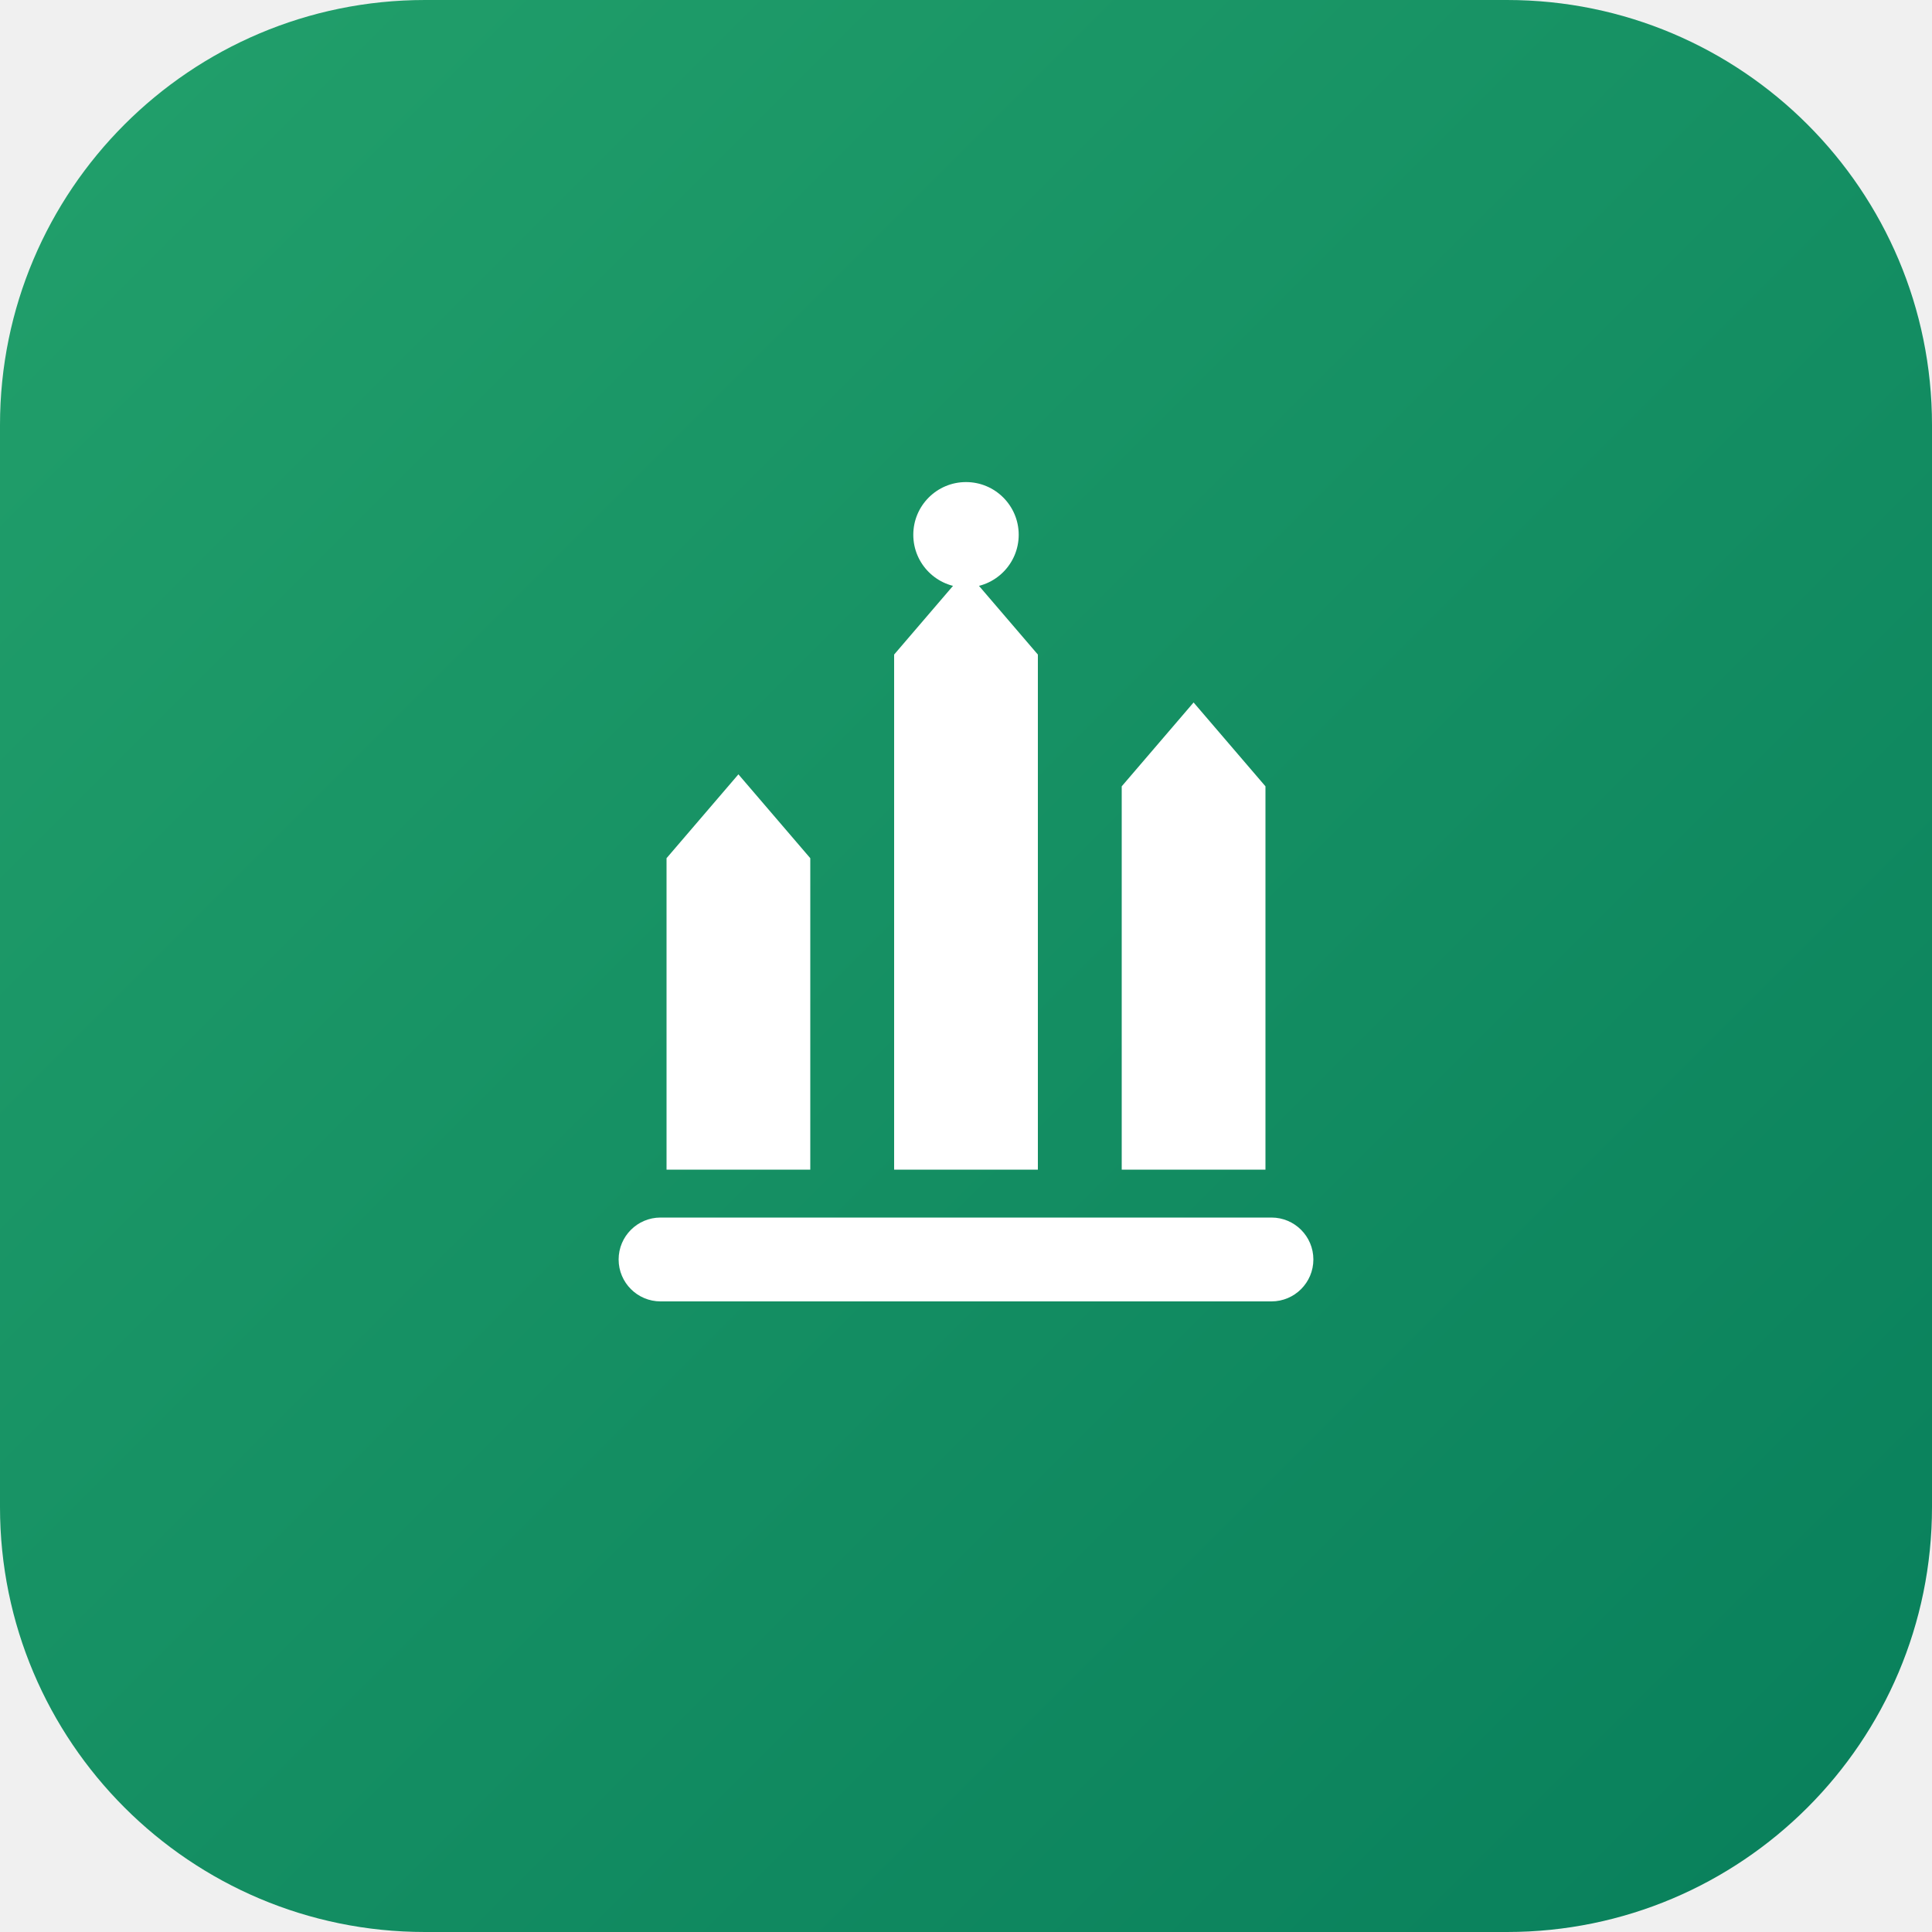
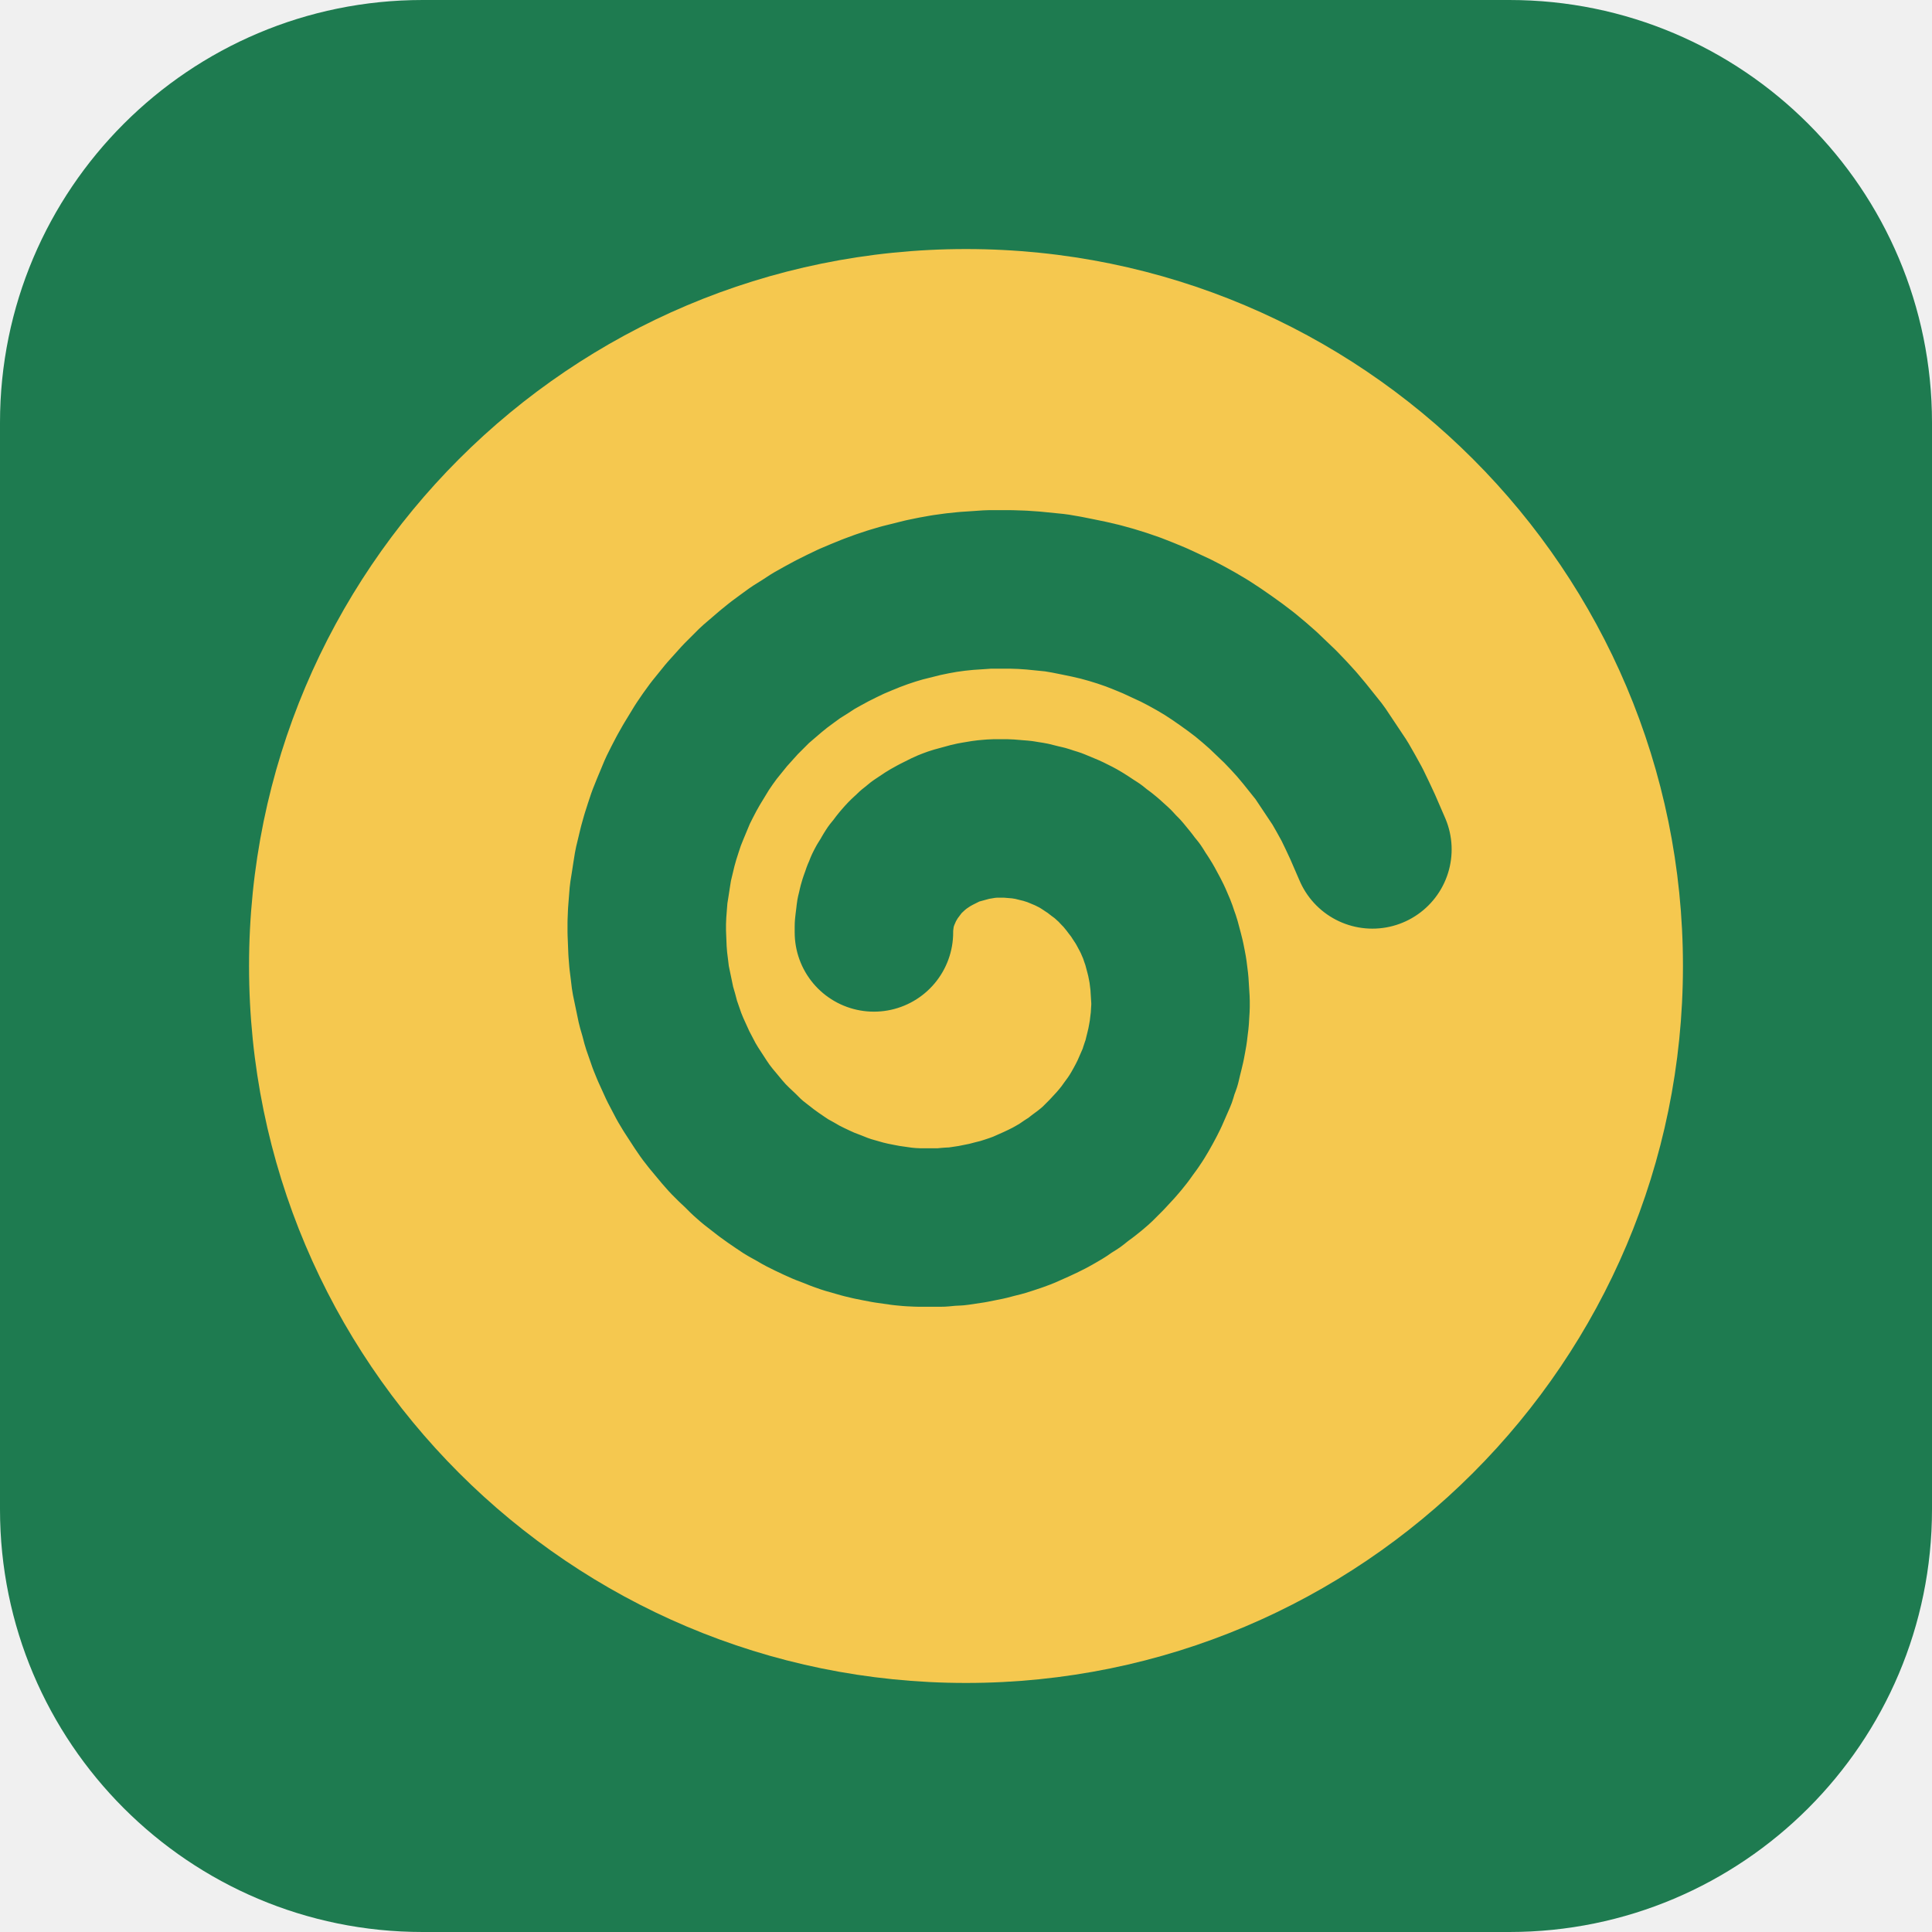
- <svg xmlns="http://www.w3.org/2000/svg" viewBox="0 0 100 100">
-   <defs>
-     <linearGradient id="gradFinance" x1="0" y1="0" x2="100" y2="100" gradientUnits="userSpaceOnUse">
-       <stop offset="0" stop-color="#22A06B" />
-       <stop offset="1" stop-color="#087F5B" />
-     </linearGradient>
-     <style>
-       .bg { fill: url(#gradFinance); }
-       .glyph { fill: #FFFFFF; }
-       @media (prefers-color-scheme: dark) {
-         .bg { fill: #10241F; }
-         .glyph { fill: url(#gradFinance); }
-       }
-     </style>
-   </defs>
-   <rect class="bg" x="0" y="0" width="100" height="100" rx="22" />
-   <g class="glyph" transform="translate(19.00,17.14) scale(0.62)">
-     <path d="M25.0,70 L25.0,44.0 L31.0,37.0 L37.0,44.0 L37.0,70 Z" />
-     <path d="M44.0,70 L44.0,27.0 L50.0,20.0 L56.0,27.0 L56.0,70 Z" />
-     <path d="M63.0,70 L63.0,38.0 L69.0,31.0 L75.0,38.0 L75.0,70 Z" />
-     <rect x="21" y="74" width="58" height="7" rx="3.5" />
-     <circle cx="50.0" cy="17.0" r="4.4" />
-   </g>
+ <svg xmlns="http://www.w3.org/2000/svg" viewBox="0 0 512 512">
+   <style>
+ .bg{fill:#1E7B50}.g{stroke:#1E7B50}
+ @media (prefers-color-scheme:dark){.bg{fill:#08170F}.g{stroke:#08170F}}
+ </style>
+   <rect class="bg" width="512" height="512" rx="112" />
+   <circle cx="256" cy="256" r="190" fill="#F5C84F" />
+   <path class="g" d="M231.6 247.1 L231.6 246.3 L231.6 245.5 L231.7 244.6 L231.8 243.8 L231.9 243.0 L232.0 242.1 L232.2 241.3 L232.4 240.4 L232.6 239.6 L232.9 238.7 L233.2 237.9 L233.5 237.0 L233.9 236.2 L234.2 235.3 L234.6 234.5 L235.1 233.7 L235.6 232.9 L236.1 232.0 L236.6 231.2 L237.2 230.5 L237.8 229.7 L238.4 228.9 L239.0 228.2 L239.7 227.4 L240.4 226.7 L241.2 226.0 L241.9 225.3 L242.7 224.7 L243.5 224.0 L244.4 223.4 L245.3 222.8 L246.2 222.2 L247.1 221.7 L248.0 221.2 L249.0 220.7 L250.0 220.2 L251.0 219.7 L252.0 219.3 L253.1 218.9 L254.2 218.6 L255.3 218.3 L256.4 218.0 L257.5 217.7 L258.6 217.5 L259.8 217.3 L261.0 217.1 L262.1 217.0 L263.3 216.9 L264.5 216.9 L265.8 216.9 L267.0 216.9 L268.2 217.0 L269.4 217.1 L270.7 217.2 L271.9 217.4 L273.2 217.6 L274.4 217.9 L275.6 218.2 L276.9 218.5 L278.1 218.9 L279.4 219.3 L280.6 219.8 L281.8 220.3 L283.0 220.8 L284.2 221.4 L285.4 222.0 L286.6 222.7 L287.7 223.4 L288.9 224.2 L290.0 224.9 L291.1 225.8 L292.2 226.6 L293.3 227.5 L294.4 228.5 L295.4 229.4 L296.4 230.5 L297.4 231.5 L298.3 232.6 L299.2 233.7 L300.1 234.9 L301.0 236.0 L301.8 237.3 L302.6 238.5 L303.4 239.8 L304.1 241.1 L304.8 242.4 L305.5 243.8 L306.1 245.2 L306.7 246.6 L307.2 248.1 L307.7 249.5 L308.1 251.0 L308.5 252.5 L308.9 254.1 L309.2 255.6 L309.5 257.2 L309.7 258.8 L309.9 260.4 L310.0 262.0 L310.1 263.6 L310.2 265.2 L310.2 266.9 L310.1 268.5 L310.0 270.2 L309.8 271.8 L309.6 273.5 L309.3 275.2 L309.0 276.8 L308.6 278.5 L308.2 280.1 L307.8 281.8 L307.2 283.4 L306.7 285.1 L306.0 286.7 L305.3 288.3 L304.6 289.9 L303.8 291.5 L303.0 293.0 L302.1 294.6 L301.2 296.1 L300.2 297.6 L299.1 299.1 L298.1 300.5 L296.9 302.0 L295.7 303.4 L294.5 304.7 L293.2 306.1 L291.9 307.4 L290.6 308.7 L289.2 309.9 L287.7 311.1 L286.2 312.2 L284.7 313.4 L283.1 314.4 L281.5 315.5 L279.8 316.5 L278.2 317.4 L276.4 318.3 L274.7 319.1 L272.9 319.9 L271.1 320.7 L269.2 321.4 L267.4 322.0 L265.5 322.6 L263.5 323.1 L261.6 323.6 L259.6 324.0 L257.6 324.4 L255.6 324.7 L253.6 325.0 L251.6 325.1 L249.5 325.3 L247.4 325.3 L245.4 325.3 L243.3 325.3 L241.2 325.2 L239.1 325.0 L237.0 324.7 L234.9 324.4 L232.8 324.0 L230.8 323.6 L228.7 323.1 L226.6 322.5 L224.5 321.9 L222.5 321.2 L220.5 320.4 L218.4 319.6 L216.4 318.7 L214.5 317.8 L212.5 316.8 L210.6 315.7 L208.6 314.6 L206.8 313.4 L204.9 312.1 L203.1 310.8 L201.3 309.4 L199.5 308.0 L197.8 306.5 L196.2 304.9 L194.5 303.3 L192.9 301.7 L191.4 300.0 L189.9 298.2 L188.4 296.4 L187.0 294.6 L185.7 292.7 L184.4 290.7 L183.1 288.7 L181.9 286.7 L180.8 284.6 L179.7 282.5 L178.7 280.3 L177.7 278.1 L176.8 275.9 L176.0 273.6 L175.2 271.3 L174.6 269.0 L173.9 266.6 L173.4 264.2 L172.9 261.8 L172.4 259.4 L172.1 256.9 L171.8 254.5 L171.6 252.0 L171.5 249.5 L171.4 247.0 L171.4 244.5 L171.5 242.0 L171.7 239.4 L171.9 236.9 L172.3 234.4 L172.7 231.8 L173.1 229.3 L173.7 226.8 L174.3 224.3 L175.0 221.8 L175.8 219.3 L176.6 216.9 L177.6 214.4 L178.6 212.0 L179.6 209.6 L180.8 207.2 L182.0 204.9 L183.3 202.6 L184.7 200.3 L186.1 198.0 L187.6 195.8 L189.2 193.6 L190.9 191.5 L192.6 189.4 L194.4 187.4 L196.2 185.4 L198.2 183.4 L200.1 181.5 L202.2 179.7 L204.3 177.9 L206.4 176.2 L208.7 174.5 L210.9 172.9 L213.3 171.4 L215.6 169.9 L218.1 168.5 L220.5 167.2 L223.1 165.9 L225.6 164.7 L228.2 163.6 L230.9 162.5 L233.6 161.5 L236.3 160.6 L239.0 159.8 L241.8 159.1 L244.6 158.4 L247.5 157.8 L250.3 157.3 L253.2 156.9 L256.1 156.6 L259.1 156.4 L262.0 156.2 L264.9 156.2 L267.9 156.2 L270.9 156.3 L273.8 156.5 L276.8 156.8 L279.8 157.1 L282.7 157.6 L285.7 158.2 L288.6 158.8 L291.6 159.5 L294.5 160.3 L297.4 161.2 L300.3 162.2 L303.1 163.3 L306.0 164.5 L308.8 165.8 L311.6 167.1 L314.3 168.5 L317.0 170.0 L319.7 171.6 L322.3 173.3 L324.9 175.1 L327.4 176.9 L329.9 178.8 L332.3 180.8 L334.7 182.9 L337.0 185.1 L339.3 187.3 L341.5 189.6 L343.6 191.9 L345.7 194.4 L347.7 196.9 L349.7 199.4 L351.5 202.1 L353.3 204.8 L355.1 207.5 L356.7 210.3 L358.3 213.2 L359.7 216.1 L361.1 219.1 L362.4 222.1 L363.7 225.1" fill="none" stroke-width="42" stroke-linecap="round" stroke-linejoin="round" />
</svg>
